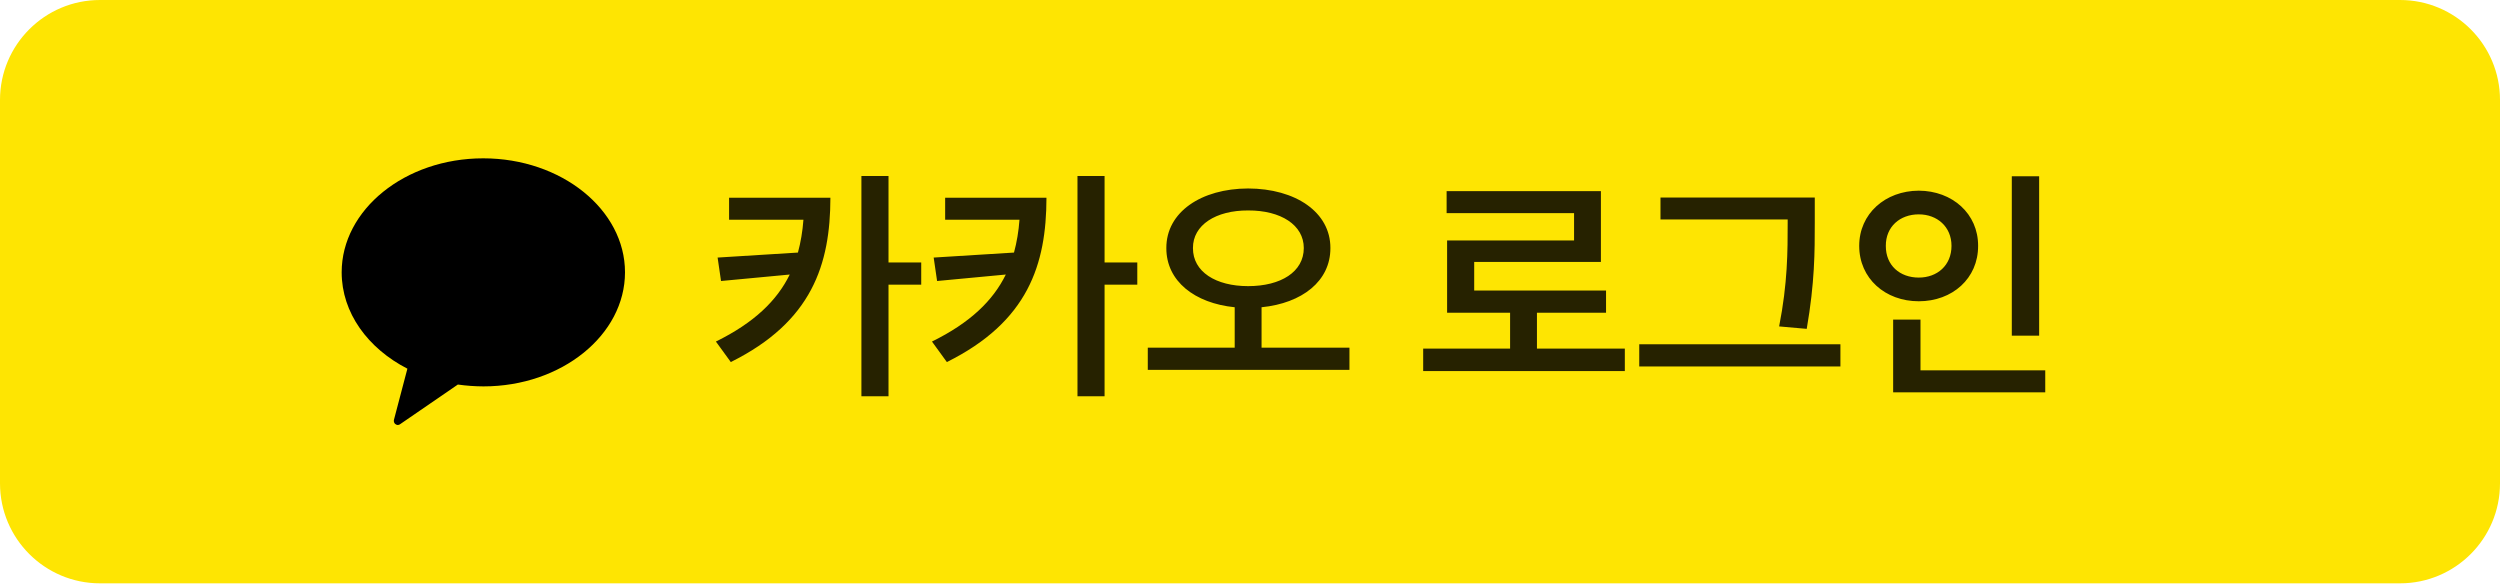
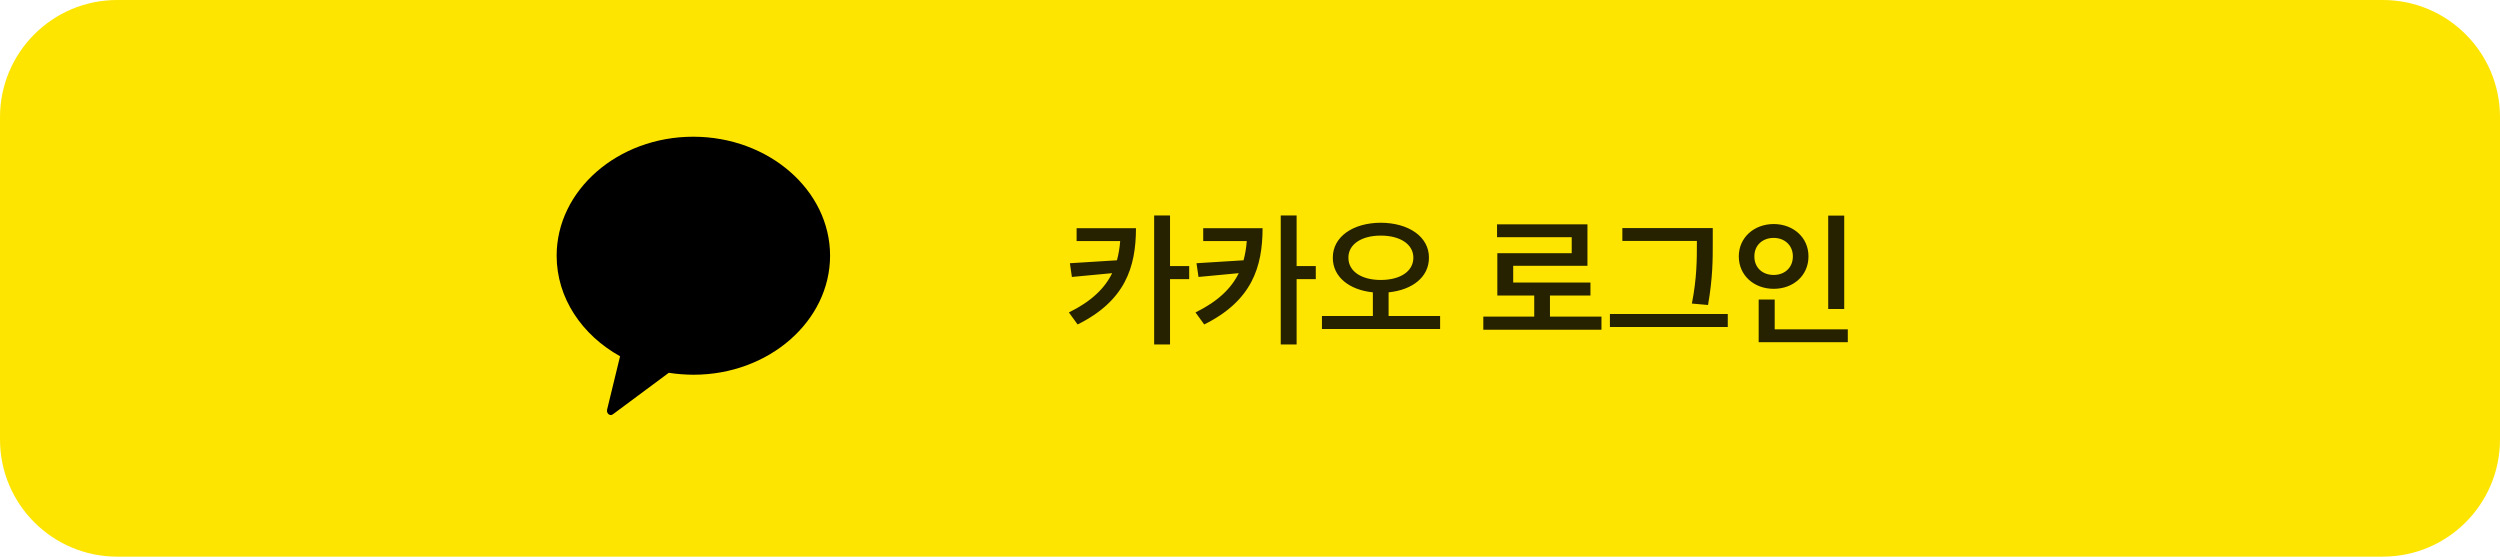
- <svg xmlns="http://www.w3.org/2000/svg" width="300" height="70" viewBox="0 0 300 70" fill="none">
-   <rect width="300" height="70" rx="12" fill="#FEE502" />
-   <path d="M57.988 19C48.584 19 41 25.178 41 32.677C41 37.545 44.155 41.808 48.887 44.242L47.285 50.333C47.255 50.424 47.251 50.522 47.272 50.616C47.294 50.71 47.34 50.796 47.407 50.864C47.504 50.951 47.629 51 47.759 51C47.866 50.991 47.968 50.948 48.05 50.877L54.942 46.145C55.96 46.288 56.985 46.362 58.012 46.367C67.404 46.367 75 40.189 75 32.677C75 25.165 67.38 19 57.988 19Z" fill="black" />
-   <path d="M99.648 23.73C99.634 31.729 97.451 38.599 87.695 43.447L85.908 40.986C90.493 38.73 93.232 36.079 94.77 32.944L86.523 33.721L86.113 30.908L95.752 30.308C96.089 29.062 96.309 27.759 96.411 26.367H87.49V23.73H99.648ZM103.369 47.549V21.123H106.621V31.494H110.547V34.16H106.621V47.549H103.369ZM125.576 23.73C125.562 31.729 123.379 38.599 113.623 43.447L111.836 40.986C116.421 38.73 119.16 36.079 120.698 32.944L112.451 33.721L112.041 30.908L121.68 30.308C122.017 29.062 122.236 27.759 122.339 26.367H113.418V23.73H125.576ZM129.297 47.549V21.123H132.549V31.494H136.475V34.16H132.549V47.549H129.297ZM149.775 22.617C155.459 22.632 159.663 25.459 159.648 29.766C159.663 33.735 156.25 36.387 151.387 36.87V41.719H161.934V44.385H137.734V41.719H148.164V36.87C143.359 36.387 139.946 33.735 139.961 29.766C139.946 25.459 144.136 22.632 149.775 22.617ZM143.154 29.766C143.14 32.622 145.908 34.336 149.775 34.336C153.701 34.336 156.455 32.622 156.455 29.766C156.455 26.997 153.701 25.239 149.775 25.254C145.908 25.239 143.14 26.997 143.154 29.766ZM194.98 41.836V44.531H170.781V41.836H181.211V37.529H173.652V28.857H188.887V25.576H173.594V22.939H192.109V31.436H176.904V34.863H192.725V37.529H184.434V41.836H194.98ZM217.773 23.701V26.689C217.773 30.234 217.773 33.882 216.807 39.463L213.496 39.17C214.521 33.97 214.521 30.132 214.521 26.689V26.338H199.258V23.701H217.773ZM196.709 43.975V41.309H220.85V43.975H196.709ZM244.697 21.152V40.283H241.416V21.152H244.697ZM223.105 29.502C223.105 25.649 226.226 22.895 230.254 22.881C234.282 22.895 237.388 25.649 237.373 29.502C237.388 33.413 234.282 36.152 230.254 36.152C226.226 36.152 223.105 33.413 223.105 29.502ZM226.299 29.502C226.284 31.846 227.983 33.31 230.254 33.31C232.466 33.31 234.18 31.846 234.18 29.502C234.18 27.217 232.466 25.723 230.254 25.723C227.983 25.723 226.284 27.217 226.299 29.502ZM227.178 47.08V38.35H230.459V44.443H245.43V47.08H227.178Z" fill="black" fill-opacity="0.85" />
+ <svg xmlns="http://www.w3.org/2000/svg" width="256" height="57" viewBox="0 0 256 57" fill="none">
+   <rect width="256" height="57" rx="12" fill="#FEE500" />
+   <path d="M70.99 14C63.245 14 57 19.502 57 26.181C57 30.517 59.598 34.313 63.495 36.481L62.176 41.906C62.151 41.987 62.148 42.074 62.165 42.158C62.183 42.242 62.221 42.318 62.276 42.379C62.356 42.457 62.459 42.5 62.566 42.5C62.654 42.492 62.739 42.454 62.806 42.39L68.482 38.175C69.32 38.303 70.164 38.369 71.01 38.373C78.745 38.373 85 32.872 85 26.181C85 19.491 78.725 14 70.99 14Z" fill="black" />
+   <path d="M116.324 23.365C116.317 27.364 115.226 30.799 110.348 33.224L109.454 31.993C111.747 30.865 113.116 29.54 113.885 27.972L109.762 28.36L109.557 26.954L114.376 26.654C114.544 26.031 114.654 25.379 114.706 24.684H110.245V23.365H116.324ZM118.185 35.274V22.061H119.811V27.247H121.773V28.58H119.811V35.274H118.185ZM129.288 23.365C129.281 27.364 128.189 30.799 123.312 33.224L122.418 31.993C124.71 30.865 126.08 29.54 126.849 27.972L122.726 28.36L122.521 26.954L127.34 26.654C127.508 26.031 127.618 25.379 127.669 24.684H123.209V23.365H129.288ZM131.148 35.274V22.061H132.774V27.247H134.737V28.58H132.774V35.274H131.148ZM141.388 22.809C144.229 22.816 146.332 24.23 146.324 26.383C146.332 28.368 144.625 29.693 142.193 29.935V32.359H147.467V33.692H135.367V32.359H140.582V29.935C138.18 29.693 136.473 28.368 136.48 26.383C136.473 24.23 138.568 22.816 141.388 22.809ZM138.077 26.383C138.07 27.811 139.454 28.668 141.388 28.668C143.351 28.668 144.728 27.811 144.728 26.383C144.728 24.998 143.351 24.12 141.388 24.127C139.454 24.12 138.07 24.998 138.077 26.383ZM163.99 32.418V33.766H151.891V32.418H157.105V30.265H153.326V25.929H160.943V24.288H153.297V22.97H162.555V27.218H154.952V28.932H162.862V30.265H158.717V32.418H163.99ZM175.387 23.351V24.845C175.387 26.617 175.387 28.441 174.903 31.231L173.248 31.085C173.761 28.485 173.761 26.566 173.761 24.845V24.669H166.129V23.351H175.387ZM164.854 33.487V32.154H176.925V33.487H164.854ZM188.849 22.076V31.642H187.208V22.076H188.849ZM178.053 26.251C178.053 24.325 179.613 22.948 181.627 22.94C183.641 22.948 185.194 24.325 185.187 26.251C185.194 28.206 183.641 29.576 181.627 29.576C179.613 29.576 178.053 28.206 178.053 26.251ZM179.649 26.251C179.642 27.423 180.492 28.155 181.627 28.155C182.733 28.155 183.59 27.423 183.59 26.251C183.59 25.108 182.733 24.361 181.627 24.361C180.492 24.361 179.642 25.108 179.649 26.251ZM180.089 35.04V30.675H181.729V33.722H189.215V35.04H180.089Z" fill="black" fill-opacity="0.85" />
</svg>
